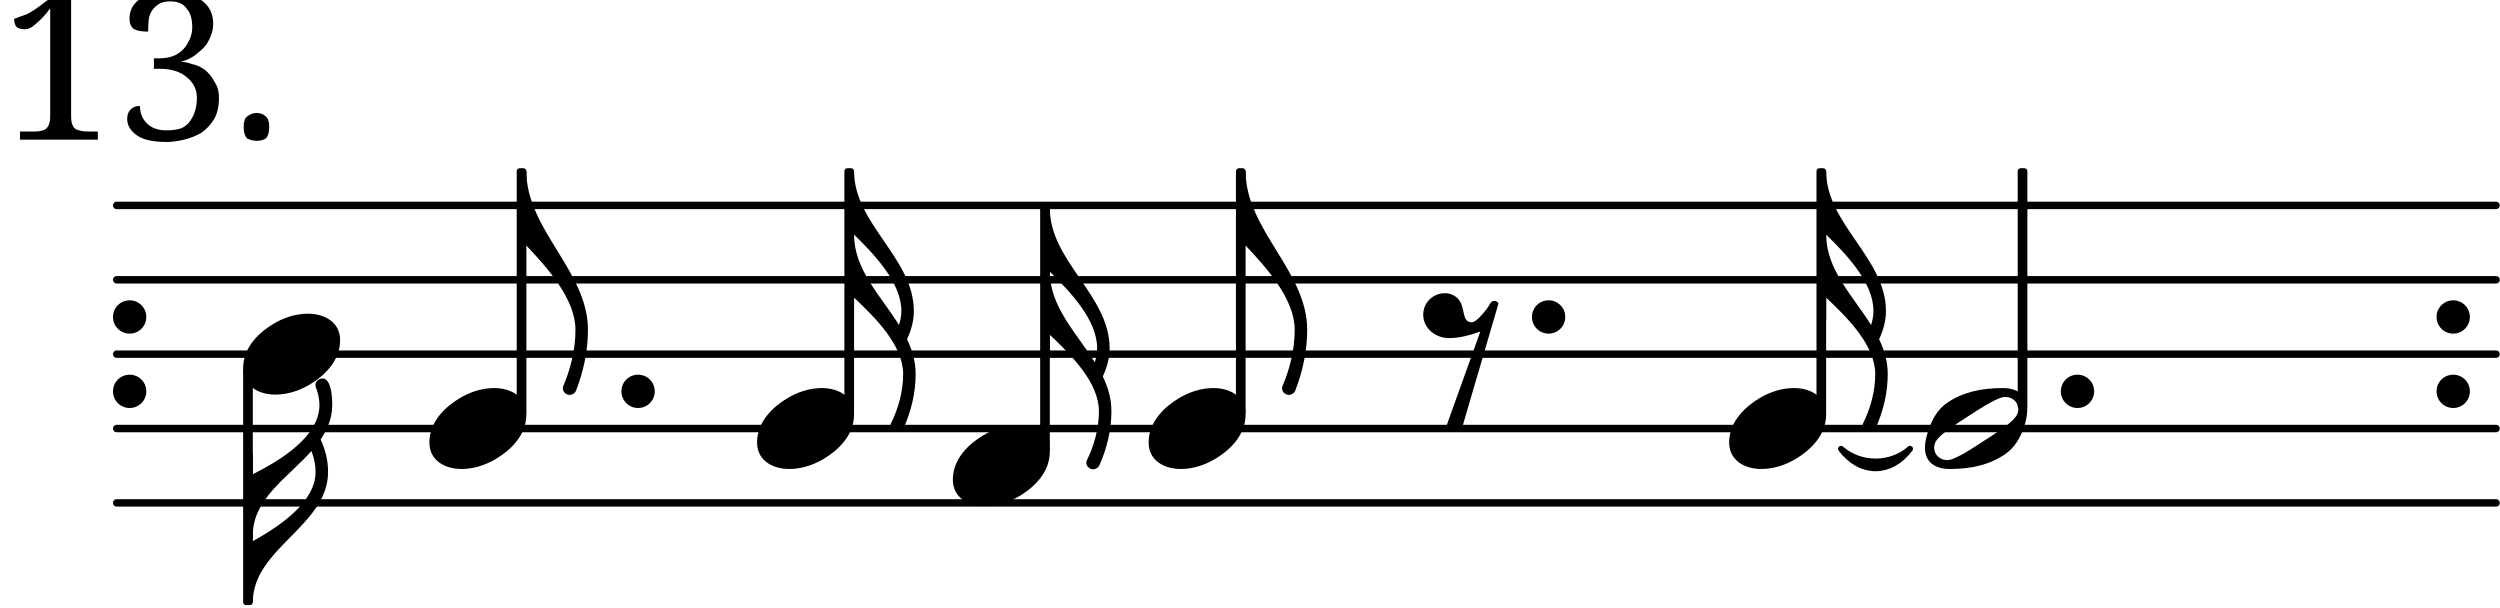
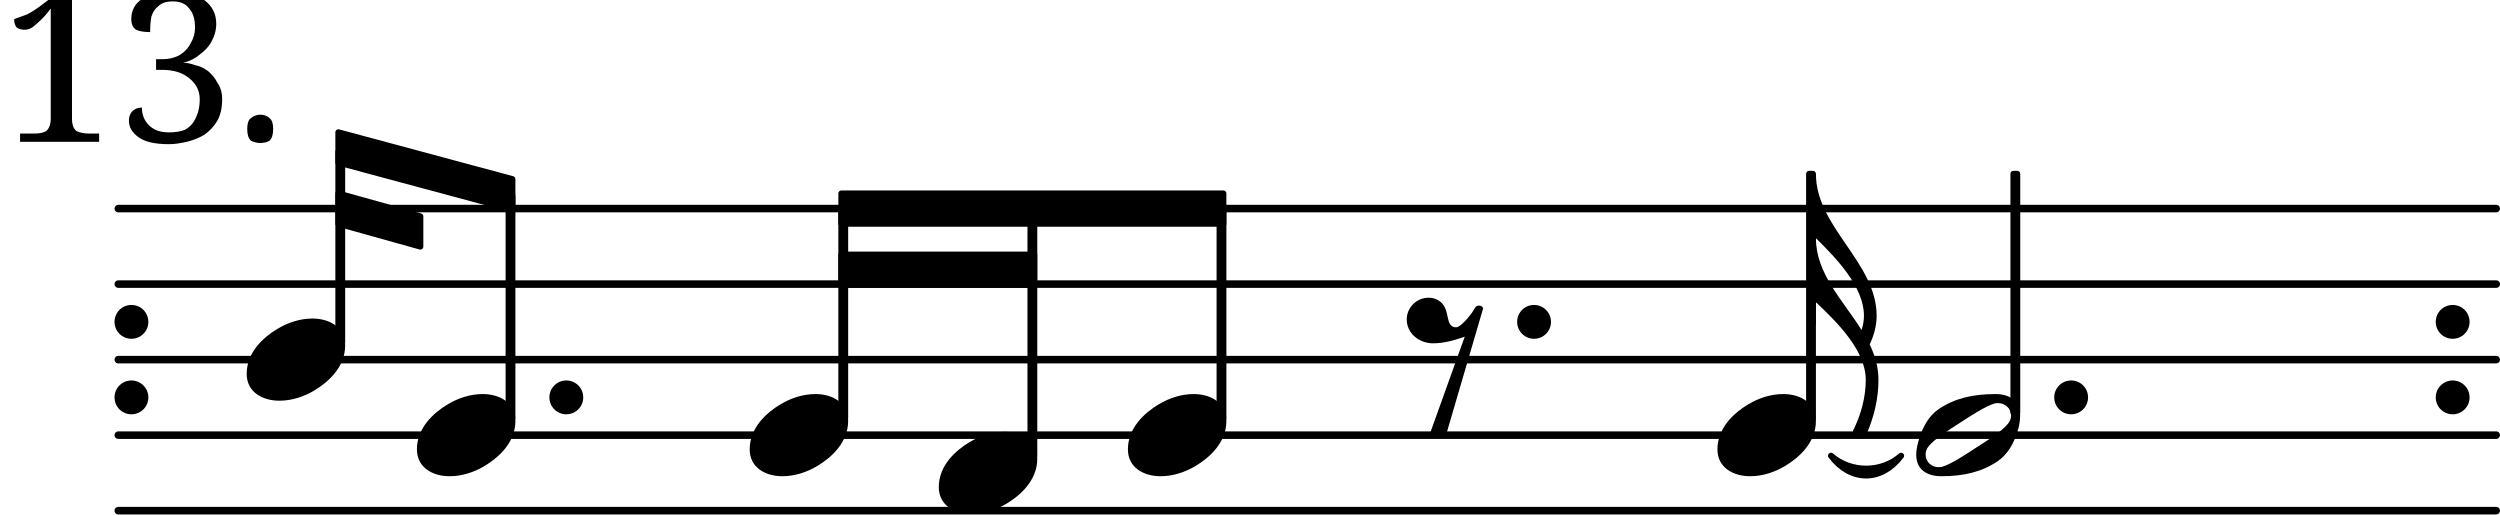
- <svg xmlns="http://www.w3.org/2000/svg" version="1.2" width="59.06mm" height="14.34mm" viewBox="-1.516 -0 33.609 8.162">
-   <line transform="translate(0, 6.762)" stroke-linejoin="round" stroke-linecap="round" stroke-width="0.1" stroke="currentColor" x1="0.05" y1="-0" x2="32.043" y2="-0" />
-   <line transform="translate(0, 5.762)" stroke-linejoin="round" stroke-linecap="round" stroke-width="0.1" stroke="currentColor" x1="0.05" y1="-0" x2="32.043" y2="-0" />
-   <line transform="translate(0, 4.762)" stroke-linejoin="round" stroke-linecap="round" stroke-width="0.1" stroke="currentColor" x1="0.05" y1="-0" x2="32.043" y2="-0" />
-   <line transform="translate(0, 3.762)" stroke-linejoin="round" stroke-linecap="round" stroke-width="0.1" stroke="currentColor" x1="0.05" y1="-0" x2="32.043" y2="-0" />
-   <line transform="translate(0, 2.762)" stroke-linejoin="round" stroke-linecap="round" stroke-width="0.1" stroke="currentColor" x1="0.05" y1="-0" x2="32.043" y2="-0" />
-   <path transform="translate(31.2432, 4.262) scale(0.004, -0.004)" d="M0 0c0 31 25 56 56 56s56 -25 56 -56s-25 -56 -56 -56s-56 25 -56 56z" fill="currentColor" />
-   <path transform="translate(31.2432, 5.262) scale(0.004, -0.004)" d="M0 0c0 31 25 56 56 56s56 -25 56 -56s-25 -56 -56 -56s-56 25 -56 56z" fill="currentColor" />
+ <svg xmlns="http://www.w3.org/2000/svg" version="1.2" width="58.17mm" height="11.97mm" viewBox="-1.516 -0 33.103 6.812">
+   <line transform="translate(0, 6.762)" stroke-linejoin="round" stroke-linecap="round" stroke-width="0.1" stroke="currentColor" x1="0.05" y1="-0" x2="31.537" y2="-0" />
+   <line transform="translate(0, 5.762)" stroke-linejoin="round" stroke-linecap="round" stroke-width="0.1" stroke="currentColor" x1="0.05" y1="-0" x2="31.537" y2="-0" />
+   <line transform="translate(0, 4.762)" stroke-linejoin="round" stroke-linecap="round" stroke-width="0.1" stroke="currentColor" x1="0.05" y1="-0" x2="31.537" y2="-0" />
+   <line transform="translate(0, 3.762)" stroke-linejoin="round" stroke-linecap="round" stroke-width="0.1" stroke="currentColor" x1="0.05" y1="-0" x2="31.537" y2="-0" />
+   <line transform="translate(0, 2.762)" stroke-linejoin="round" stroke-linecap="round" stroke-width="0.1" stroke="currentColor" x1="0.05" y1="-0" x2="31.537" y2="-0" />
+   <path transform="translate(30.7367, 4.262) scale(0.004, -0.004)" d="M0 0c0 31 25 56 56 56s56 -25 56 -56s-25 -56 -56 -56s-56 25 -56 56z" fill="currentColor" />
+   <path transform="translate(30.7367, 5.262) scale(0.004, -0.004)" d="M0 0c0 31 25 56 56 56s56 -25 56 -56s-25 -56 -56 -56s-56 25 -56 56z" fill="currentColor" />
  <path transform="translate(0, 4.262) scale(0.004, -0.004)" d="M0 0c0 31 25 56 56 56s56 -25 56 -56s-25 -56 -56 -56s-56 25 -56 56z" fill="currentColor" />
  <path transform="translate(0, 5.262) scale(0.004, -0.004)" d="M0 0c0 31 25 56 56 56s56 -25 56 -56s-25 -56 -56 -56s-56 25 -56 56z" fill="currentColor" />
-   <rect transform="translate(12.532, 4.762)" x="-0.065" y="-2" width="0.13" height="3.314" ry="0.04" fill="currentColor" />
-   <path transform="translate(11.2928, 6.262) scale(0.004, -0.004)" d="M218 136c55 0 108 -28 108 -89c0 -71 -55 -121 -102 -149c-35 -21 -75 -34 -116 -34c-55 0 -108 28 -108 89c0 71 55 121 102 149c35 21 75 34 116 34z" fill="currentColor" />
-   <path transform="translate(9.9646, 2.302) scale(0.004, -0.004)" d="M0 0c0 -177 201 -293 201 -470c0 -33 -9 -65 -23 -95c18 -37 29 -75 29 -117c0 -63 -15 -125 -41 -183c-5 -8 -13 -12 -20 -12c-13 0 -26 11 -23 27c26 52 42 110 42 168c0 97 -94 190 -165 257v-75h-16v500h16zM151 -517c5 15 8 31 8 47c0 96 -91 190 -159 257 c0 -118 90 -206 151 -304z" fill="currentColor" />
-   <rect transform="translate(9.8996, 4.762)" x="-0.065" y="-2.5" width="0.13" height="3.314" ry="0.04" fill="currentColor" />
-   <path transform="translate(8.6604, 5.762) scale(0.004, -0.004)" d="M218 136c55 0 108 -28 108 -89c0 -71 -55 -121 -102 -149c-35 -21 -75 -34 -116 -34c-55 0 -108 28 -108 89c0 71 55 121 102 149c35 21 75 34 116 34z" fill="currentColor" />
-   <path transform="translate(5.5584, 2.302) scale(0.004, -0.004)" d="M0 0c0 -197 207 -336 207 -533c0 -71 -15 -141 -41 -207c-5 -8 -13 -12 -20 -12c-13 0 -26 11 -23 27c26 61 42 126 42 192c0 103 -94 208 -165 283h-16v250h16z" fill="currentColor" />
-   <rect transform="translate(5.4934, 4.762)" x="-0.065" y="-2.5" width="0.13" height="3.314" ry="0.04" fill="currentColor" />
-   <path transform="translate(6.8366, 5.262) scale(0.004, -0.004)" d="M0 0c0 31 25 56 56 56s56 -25 56 -56s-25 -56 -56 -56s-56 25 -56 56z" fill="currentColor" />
-   <path transform="translate(4.2542, 5.762) scale(0.004, -0.004)" d="M218 136c55 0 108 -28 108 -89c0 -71 -55 -121 -102 -149c-35 -21 -75 -34 -116 -34c-55 0 -108 28 -108 89c0 71 55 121 102 149c35 21 75 34 116 34z" fill="currentColor" />
-   <path transform="translate(21.7314, 4.762)" stroke-width="0.08" stroke-linejoin="round" stroke-linecap="round" stroke="currentColor" fill="currentColor" d="M1.504 1.273C1.765 1.621 2.172 1.621 2.432 1.273L2.432 1.273C2.172 1.501 1.765 1.501 1.504 1.273z" />
-   <path transform="translate(19.0795, 4.262) scale(0.004, -0.004)" d="M0 0c0 31 25 56 56 56s56 -25 56 -56s-25 -56 -56 -56s-56 25 -56 56z" fill="currentColor" />
-   <rect transform="translate(22.9706, 4.762)" x="-0.065" y="-2.5" width="0.13" height="3.314" ry="0.04" fill="currentColor" />
-   <path transform="translate(21.7314, 5.762) scale(0.004, -0.004)" d="M218 136c55 0 108 -28 108 -89c0 -71 -55 -121 -102 -149c-35 -21 -75 -34 -116 -34c-55 0 -108 28 -108 89c0 71 55 121 102 149c35 21 75 34 116 34z" fill="currentColor" />
-   <path transform="translate(12.597, 2.802) scale(0.004, -0.004)" d="M0 0c0 -177 201 -293 201 -470c0 -33 -9 -65 -23 -95c18 -37 29 -75 29 -117c0 -63 -15 -125 -41 -183c-5 -8 -13 -12 -20 -12c-13 0 -26 11 -23 27c26 52 42 110 42 168c0 97 -94 190 -165 257v-75h-16v500h16zM151 -517c5 15 8 31 8 47c0 96 -91 190 -159 257 c0 -118 90 -206 151 -304z" fill="currentColor" />
-   <path transform="translate(17.6295, 4.762) scale(0.004, -0.004)" d="M72 -250l117 326c-34 -12 -69 -22 -105 -22c-46 0 -87 33 -87 79c0 40 33 72 73 72c25 0 48 -15 56 -39c10 -28 6 -59 35 -59c16 0 54 48 61 63c6 12 23 12 28 0l-123 -420c-8 -7 -17 -10 -27 -10s-20 3 -28 10z" fill="currentColor" />
-   <path transform="translate(15.2295, 2.302) scale(0.004, -0.004)" d="M0 0c0 -197 207 -336 207 -533c0 -71 -15 -141 -41 -207c-5 -8 -13 -12 -20 -12c-13 0 -26 11 -23 27c26 61 42 126 42 192c0 103 -94 208 -165 283h-16v250h16z" fill="currentColor" />
-   <rect transform="translate(15.1645, 4.762)" x="-0.065" y="-2.5" width="0.13" height="3.314" ry="0.04" fill="currentColor" />
-   <path transform="translate(13.9253, 5.762) scale(0.004, -0.004)" d="M218 136c55 0 108 -28 108 -89c0 -71 -55 -121 -102 -149c-35 -21 -75 -34 -116 -34c-55 0 -108 28 -108 89c0 71 55 121 102 149c35 21 75 34 116 34z" fill="currentColor" />
-   <path transform="translate(1.88, 8.097) scale(0.004, -0.004)" d="M0 205c91 51 211 131 211 233c0 24 -5 48 -14 70c-79 -89 -197 -160 -197 -283v-20zM267 663c0 -44 -16 -82 -39 -116c16 -35 25 -71 25 -109c0 -181 -253 -257 -253 -438h-16v500h16v-70c97 49 224 128 224 233c0 21 -5 42 -13 62c-3 16 10 27 23 27c30 0 33 -63 33 -89 z" fill="currentColor" />
-   <rect transform="translate(1.815, 4.762)" x="-0.065" y="0.186" width="0.13" height="3.189" ry="0.04" fill="currentColor" />
+   <rect transform="translate(12.1538, 4.762)" x="-0.065" y="-2" width="0.13" height="3.314" ry="0.04" fill="currentColor" />
+   <path transform="translate(10.9146, 6.262) scale(0.004, -0.004)" d="M218 136c55 0 108 -28 108 -89c0 -71 -55 -121 -102 -149c-35 -21 -75 -34 -116 -34c-55 0 -108 28 -108 89c0 71 55 121 102 149c35 21 75 34 116 34z" fill="currentColor" />
+   <rect transform="translate(9.6496, 4.762)" x="-0.065" y="-2" width="0.13" height="2.814" ry="0.04" fill="currentColor" />
+   <path transform="translate(8.4104, 5.762) scale(0.004, -0.004)" d="M218 136c55 0 108 -28 108 -89c0 -71 -55 -121 -102 -149c-35 -21 -75 -34 -116 -34c-55 0 -108 28 -108 89c0 71 55 121 102 149c35 21 75 34 116 34z" fill="currentColor" />
+   <rect transform="translate(5.2434, 4.762)" x="-0.065" y="-2.207" width="0.13" height="3.021" ry="0.04" fill="currentColor" />
+   <path transform="translate(5.7584, 5.262) scale(0.004, -0.004)" d="M0 0c0 31 25 56 56 56s56 -25 56 -56s-25 -56 -56 -56s-56 25 -56 56z" fill="currentColor" />
+   <path transform="translate(4.0042, 5.762) scale(0.004, -0.004)" d="M218 136c55 0 108 -28 108 -89c0 -71 -55 -121 -102 -149c-35 -21 -75 -34 -116 -34c-55 0 -108 28 -108 89c0 71 55 121 102 149c35 21 75 34 116 34z" fill="currentColor" />
+   <polygon transform="translate(2.9242, 1.952)" stroke-linejoin="round" stroke-linecap="round" stroke-width="0.08" fill="currentColor" stroke="currentColor" points="2.344 0.42 2.344 0.82 0.04 0.2 0.04 -0.2" />
+   <polygon transform="translate(2.9242, 2.762)" stroke-linejoin="round" stroke-linecap="round" stroke-width="0.08" fill="currentColor" stroke="currentColor" points="1.125 0.103 1.125 0.503 0.04 0.2 0.04 -0.2" />
+   <polygon transform="translate(9.5846, 2.762)" stroke-linejoin="round" stroke-linecap="round" stroke-width="0.08" fill="currentColor" stroke="currentColor" points="5.098 -0.2 5.098 0.2 0.04 0.2 0.04 -0.2" />
+   <polygon transform="translate(9.5846, 3.572)" stroke-linejoin="round" stroke-linecap="round" stroke-width="0.08" fill="currentColor" stroke="currentColor" points="2.594 -0.2 2.594 0.2 0.04 0.2 0.04 -0.2" />
+   <path transform="translate(21.225, 4.762)" stroke-width="0.08" stroke-linejoin="round" stroke-linecap="round" stroke="currentColor" fill="currentColor" d="M1.504 1.273C1.765 1.621 2.172 1.621 2.432 1.273L2.432 1.273C2.172 1.501 1.765 1.501 1.504 1.273z" />
+   <rect transform="translate(22.4642, 4.762)" x="-0.065" y="-2.5" width="0.13" height="3.314" ry="0.04" fill="currentColor" />
+   <path transform="translate(21.225, 5.762) scale(0.004, -0.004)" d="M218 136c55 0 108 -28 108 -89c0 -71 -55 -121 -102 -149c-35 -21 -75 -34 -116 -34c-55 0 -108 28 -108 89c0 71 55 121 102 149c35 21 75 34 116 34z" fill="currentColor" />
+   <path transform="translate(18.573, 4.262) scale(0.004, -0.004)" d="M0 0c0 31 25 56 56 56s56 -25 56 -56s-25 -56 -56 -56s-56 25 -56 56z" fill="currentColor" />
+   <path transform="translate(17.123, 4.762) scale(0.004, -0.004)" d="M72 -250l117 326c-34 -12 -69 -22 -105 -22c-46 0 -87 33 -87 79c0 40 33 72 73 72c25 0 48 -15 56 -39c10 -28 6 -59 35 -59c16 0 54 48 61 63c6 12 23 12 28 0l-123 -420c-8 -7 -17 -10 -27 -10s-20 3 -28 10z" fill="currentColor" />
+   <rect transform="translate(14.658, 4.762)" x="-0.065" y="-2" width="0.13" height="2.814" ry="0.04" fill="currentColor" />
+   <path transform="translate(13.4188, 5.762) scale(0.004, -0.004)" d="M218 136c55 0 108 -28 108 -89c0 -71 -55 -121 -102 -149c-35 -21 -75 -34 -116 -34c-55 0 -108 28 -108 89c0 71 55 121 102 149c35 21 75 34 116 34z" fill="currentColor" />
+   <rect transform="translate(2.9892, 4.762)" x="-0.065" y="-2.793" width="0.13" height="2.607" ry="0.04" fill="currentColor" />
  <text transform="translate(-1.5163, 1.8779)" font-family="serif" font-size="2.772" text-anchor="start" fill="currentColor">
    <tspan>
13.</tspan>
  </text>
  <path transform="translate(1.75, 4.762) scale(0.004, -0.004)" d="M218 136c55 0 108 -28 108 -89c0 -71 -55 -121 -102 -149c-35 -21 -75 -34 -116 -34c-55 0 -108 28 -108 89c0 71 55 121 102 149c35 21 75 34 116 34z" fill="currentColor" />
-   <path transform="translate(23.0356, 2.302) scale(0.004, -0.004)" d="M0 0c0 -177 201 -293 201 -470c0 -33 -9 -65 -23 -95c18 -37 29 -75 29 -117c0 -63 -15 -125 -41 -183c-5 -8 -13 -12 -20 -12c-13 0 -26 11 -23 27c26 52 42 110 42 168c0 97 -94 190 -165 257v-75h-16v500h16zM151 -517c5 15 8 31 8 47c0 96 -91 190 -159 257 c0 -118 90 -206 151 -304z" fill="currentColor" />
-   <rect transform="translate(25.6762, 4.762)" x="-0.065" y="-2.5" width="0.13" height="3.241" ry="0.04" fill="currentColor" />
-   <path transform="translate(26.1912, 5.262) scale(0.004, -0.004)" d="M0 0c0 31 25 56 56 56s56 -25 56 -56s-25 -56 -56 -56s-56 25 -56 56z" fill="currentColor" />
-   <path transform="translate(24.3639, 5.762) scale(0.004, -0.004)" d="M314 65c0 24 -21 41 -42 41c-4 0 -8 0 -12 -1c-31 -9 -78 -40 -115 -64s-84 -53 -104 -78c-7 -8 -10 -18 -10 -28c0 -24 21 -41 42 -41c4 0 8 0 12 1c31 9 77 40 114 64s84 53 104 78c7 8 11 18 11 28zM262 136c46 0 82 -21 82 -71c0 -19 -4 -39 -10 -57 c-12 -37 -32 -72 -64 -94c-53 -36 -113 -50 -187 -50c-46 0 -83 21 -83 71c0 19 5 39 11 57c12 37 31 72 63 94c53 36 114 50 188 50z" fill="currentColor" />
+   <path transform="translate(22.5292, 2.302) scale(0.004, -0.004)" d="M0 0c0 -177 201 -293 201 -470c0 -33 -9 -65 -23 -95c18 -37 29 -75 29 -117c0 -63 -15 -125 -41 -183c-5 -8 -13 -12 -20 -12c-13 0 -26 11 -23 27c26 52 42 110 42 168c0 97 -94 190 -165 257v-75h-16v500h16zM151 -517c5 15 8 31 8 47c0 96 -91 190 -159 257 c0 -118 90 -206 151 -304z" fill="currentColor" />
+   <rect transform="translate(25.1698, 4.762)" x="-0.065" y="-2.5" width="0.13" height="3.241" ry="0.04" fill="currentColor" />
+   <path transform="translate(25.6848, 5.262) scale(0.004, -0.004)" d="M0 0c0 31 25 56 56 56s56 -25 56 -56s-25 -56 -56 -56s-56 25 -56 56z" fill="currentColor" />
+   <path transform="translate(23.8574, 5.762) scale(0.004, -0.004)" d="M314 65c0 24 -21 41 -42 41c-4 0 -8 0 -12 -1c-31 -9 -78 -40 -115 -64s-84 -53 -104 -78c-7 -8 -10 -18 -10 -28c0 -24 21 -41 42 -41c4 0 8 0 12 1c31 9 77 40 114 64s84 53 104 78c7 8 11 18 11 28zM262 136c46 0 82 -21 82 -71c0 -19 -4 -39 -10 -57 c-12 -37 -32 -72 -64 -94c-53 -36 -113 -50 -187 -50c-46 0 -83 21 -83 71c0 19 5 39 11 57c12 37 31 72 63 94c53 36 114 50 188 50z" fill="currentColor" />
</svg>
